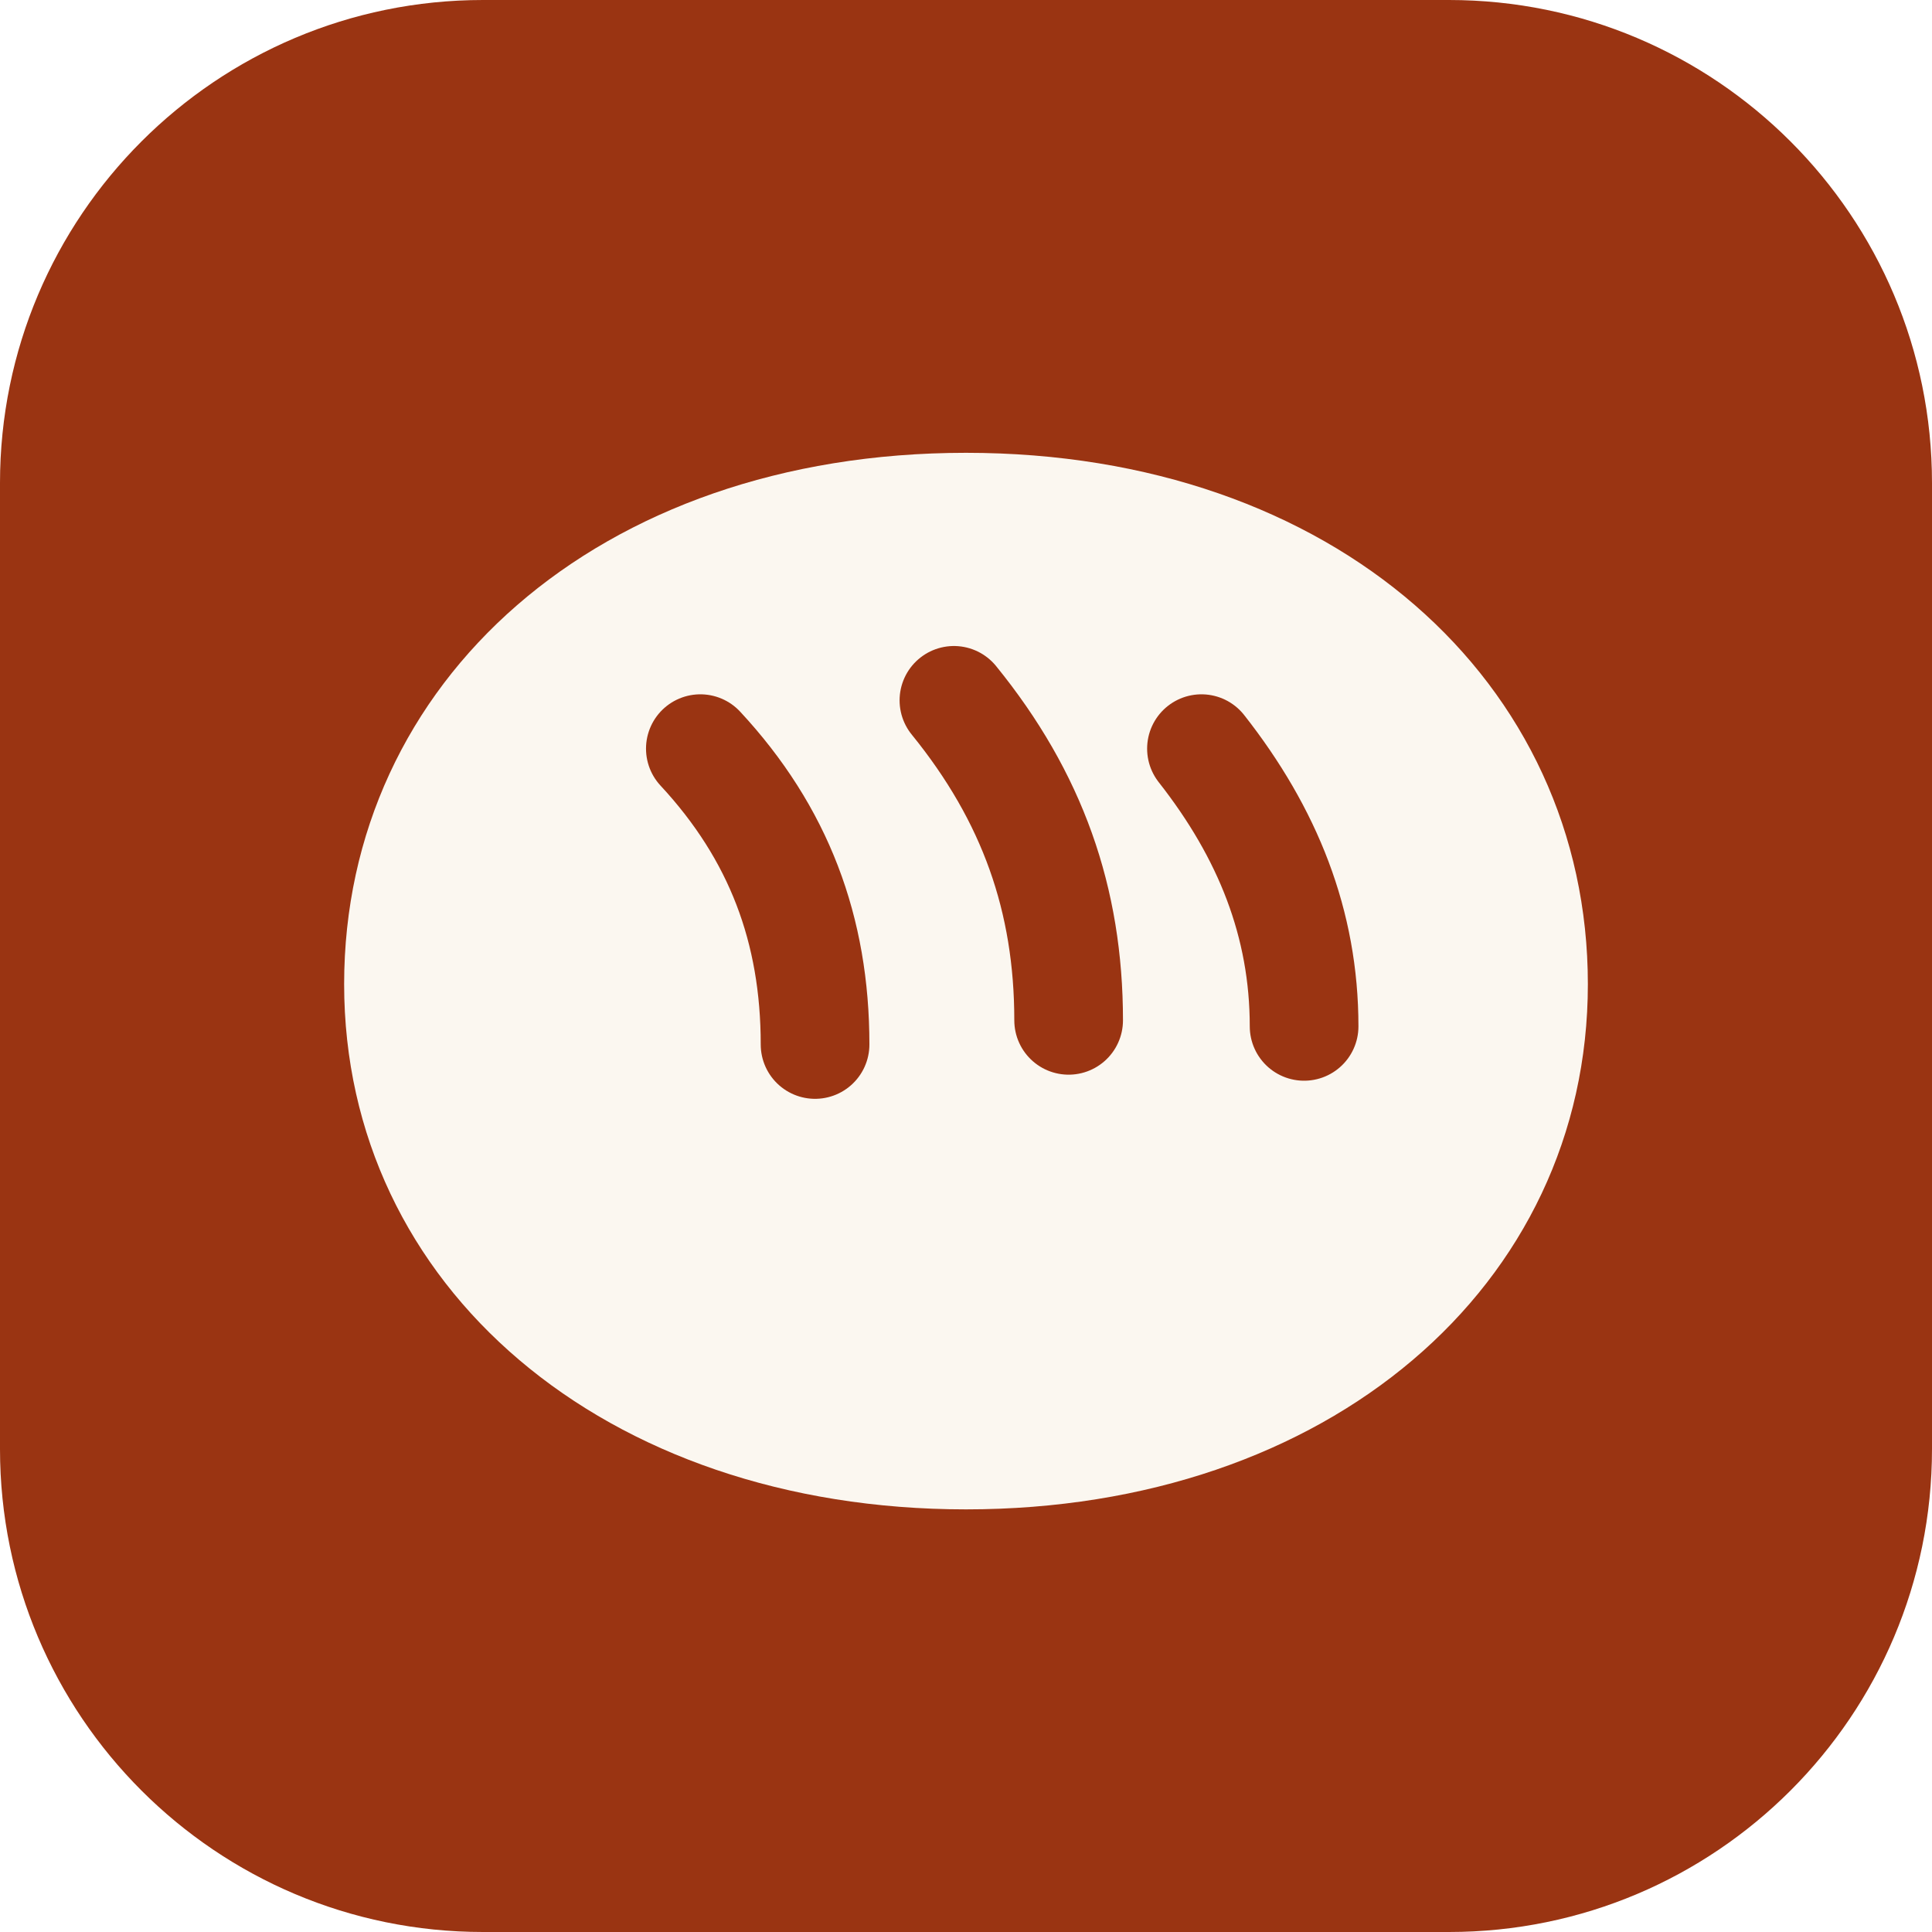
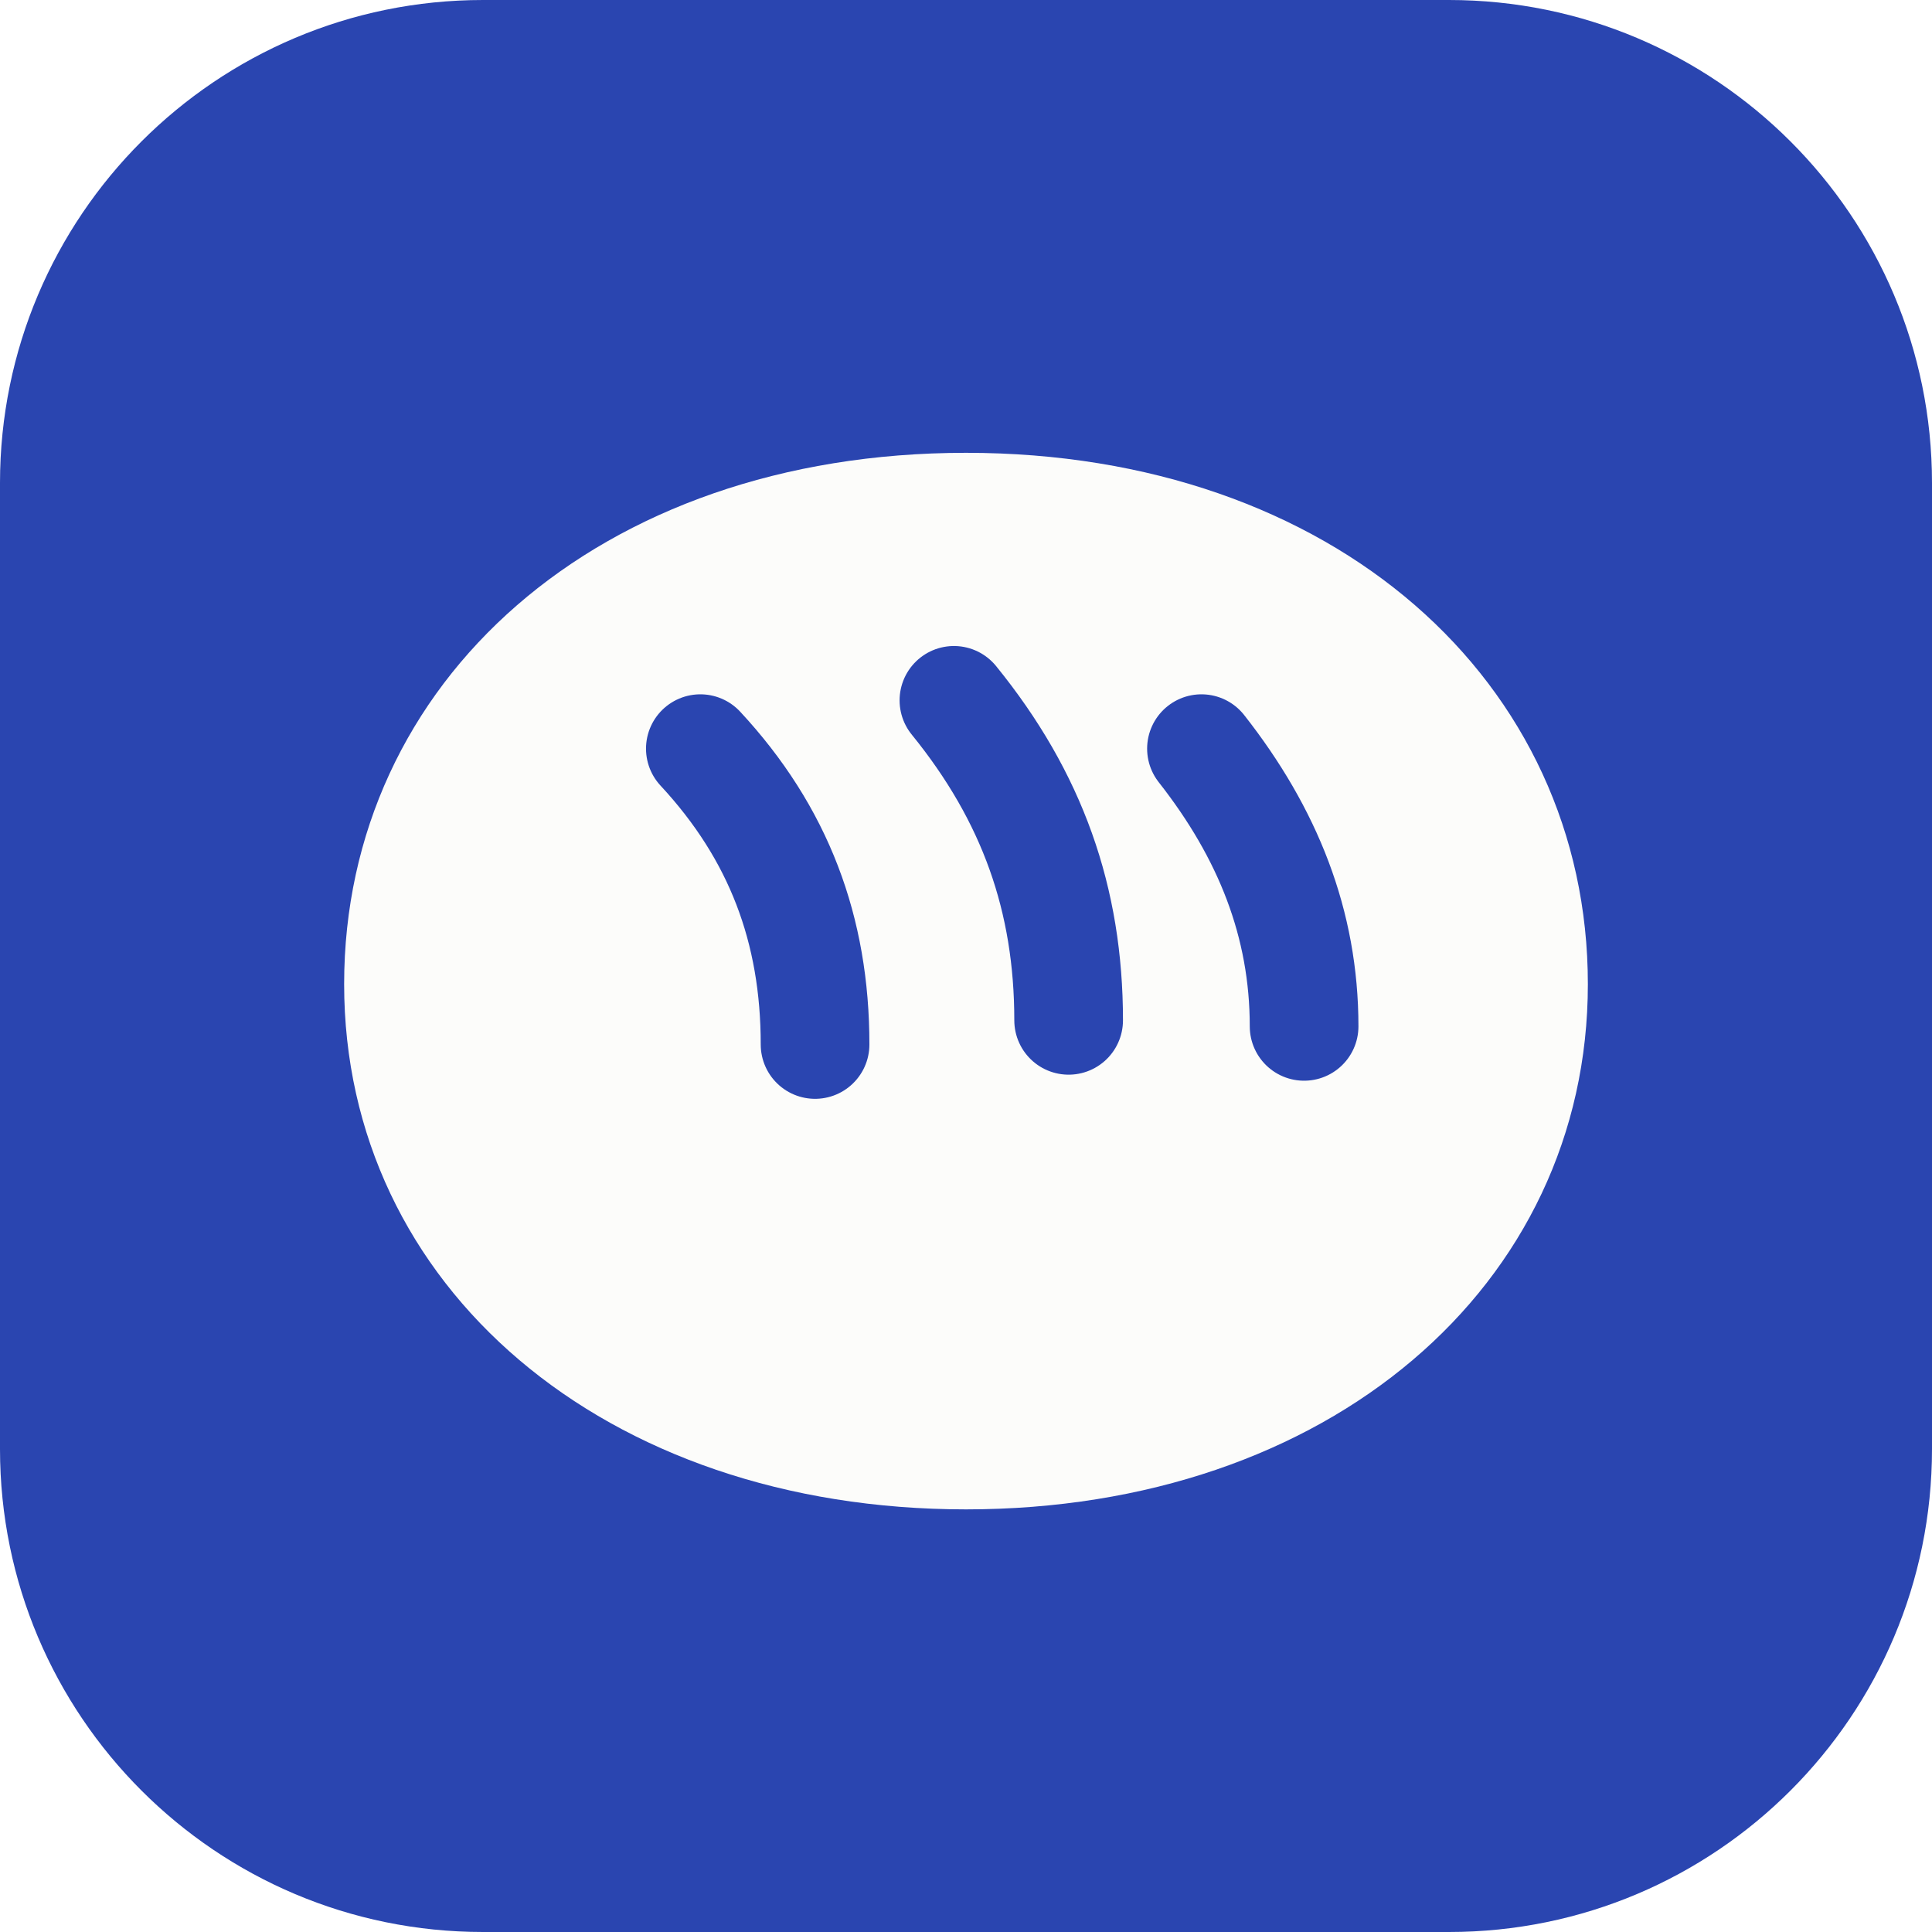
<svg xmlns="http://www.w3.org/2000/svg" viewBox="0 0 32 32">
-   <rect width="32" height="32" rx="8" fill="#9a3412" />
-   <path fill="#fbf7f0" d="M16 7.5c6.1 0 10.3 3.8 10.3 8.8S22 25 16 25 5.7 21.3 5.7 16.3 9.9 7.5 16 7.5Z" />
-   <path fill="none" stroke="#9a3412" stroke-width="1.8" stroke-linecap="round" d="M11.6 12.4c1.3 1.4 1.9 3 1.9 4.9M15.8 11.6c1.3 1.6 1.9 3.3 1.9 5.3M19.9 12.4c1.1 1.4 1.7 2.9 1.7 4.6" />
+   <rect width="32" height="32" rx="8" fill="#2a45b0" />
+   <path fill="#fcfcfa" d="M16 7.5c6.1 0 10.3 3.8 10.3 8.8S22 25 16 25 5.7 21.3 5.7 16.3 9.9 7.5 16 7.5Z" />
+   <path fill="none" stroke="#2a45b0" stroke-width="1.8" stroke-linecap="round" d="M11.6 12.4c1.3 1.4 1.9 3 1.9 4.9M15.8 11.6c1.3 1.6 1.9 3.3 1.9 5.3M19.9 12.4c1.1 1.4 1.7 2.9 1.7 4.6" />
</svg>
